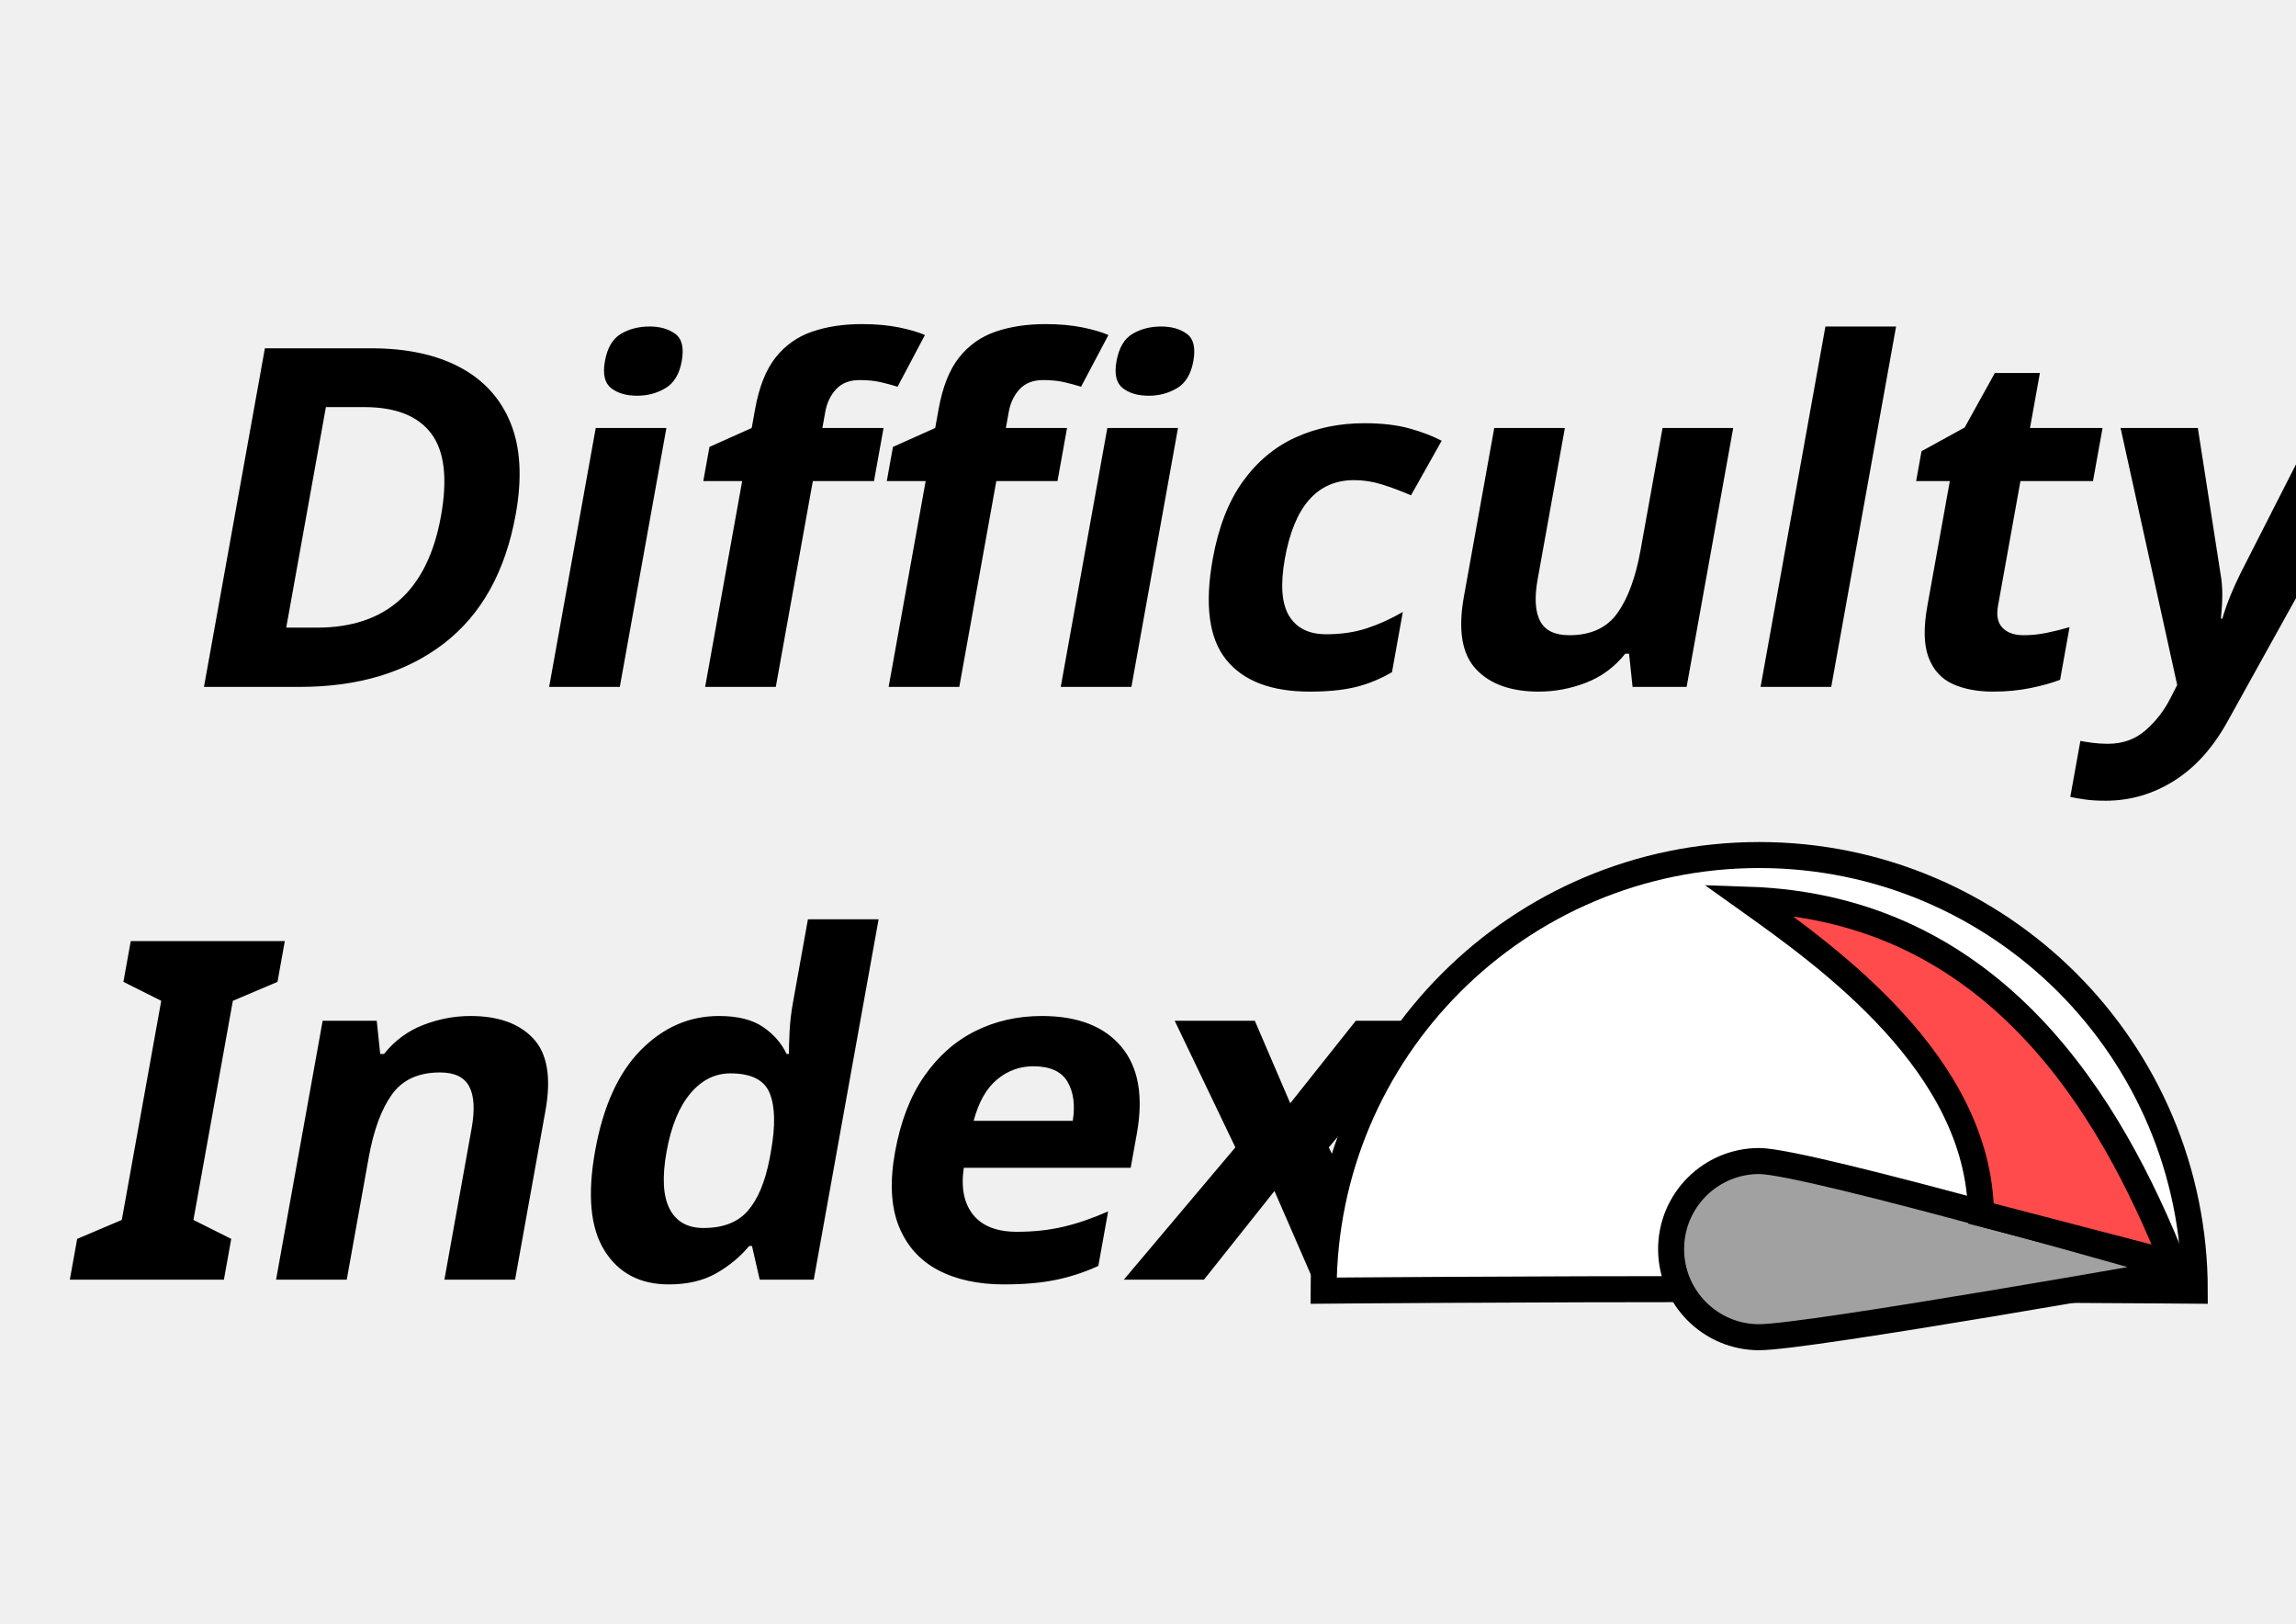
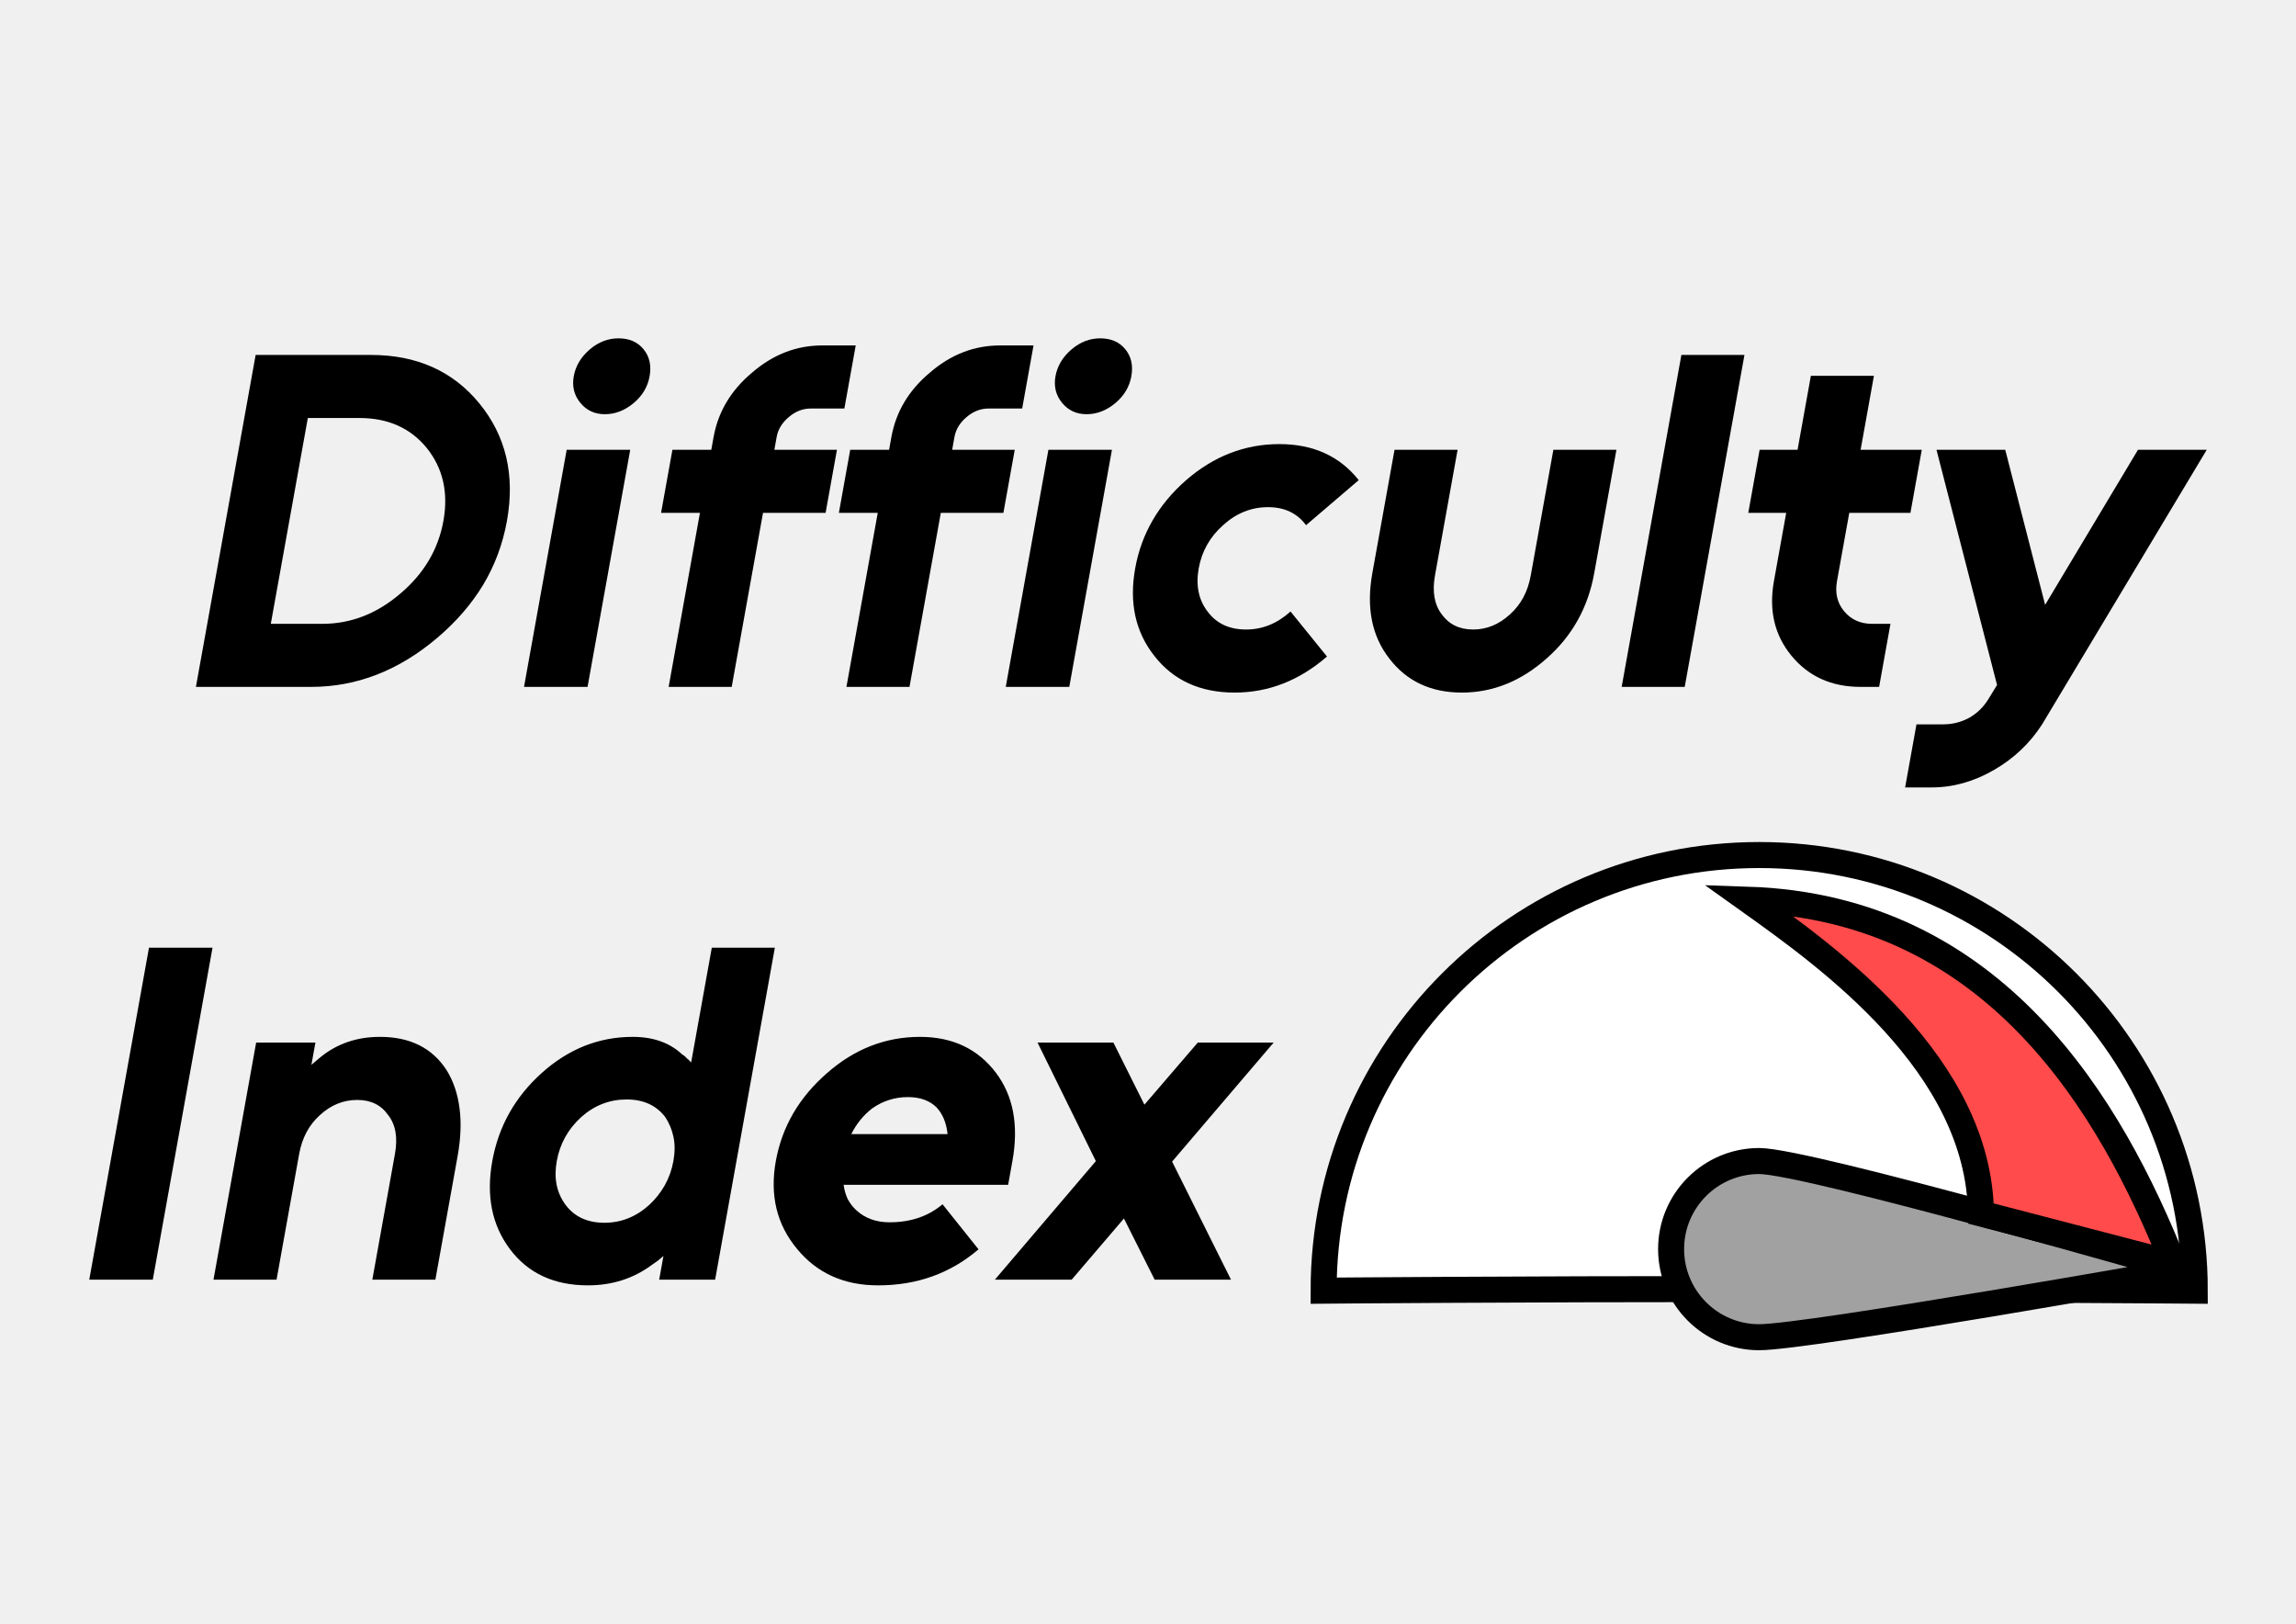
<svg xmlns="http://www.w3.org/2000/svg" width="297mm" height="210mm" viewBox="0 0 1122.52 793.701" version="1.1" id="svg1">
  <defs id="defs1" />
  <g id="layer1">
-     <text xml:space="preserve" style="font-style:normal;font-variant:normal;font-weight:bold;font-stretch:normal;font-size:231.809px;font-family:Unageo;-inkscape-font-specification:'Unageo Bold';writing-mode:lr-tb;direction:ltr;fill:#000000;stroke-width:3.105" x="139.285" y="335.769" id="text1" transform="skewX(-10.20152)">
-       <tspan id="tspan1" style="stroke-width:3.105" x="139.285" y="335.769">Difficulty </tspan>
-       <tspan style="stroke-width:3.105" x="139.285" y="625.53" id="tspan2">Index</tspan>
-     </text>
+     <g id="text1" style="font-weight:bold;font-size:231.809px;font-family:Unageo;-inkscape-font-specification:'Unageo Bold';stroke-width:3.105" transform="skewX(-10.20152)" aria-label="Difficulty &#10;Index">
+       <path d="m 212.536,204.333 q 20.863,0 35.467,14.604 14.604,14.836 14.604,35.699 0,20.863 -14.604,35.467 -14.604,14.836 -35.467,14.836 H 187.269 V 204.333 Z m 0,-30.831 h -56.33 v 162.266 h 56.33 q 33.38,0 57.257,-23.876 11.822,-11.822 17.849,-25.963 6.027,-14.372 6.027,-31.294 0,-33.612 -23.876,-57.489 -23.645,-23.645 -57.257,-23.645 z m 104.082,162.266 h 31.062 v -115.904 h -31.062 z m 34.076,-151.835 q 0,-7.881 -5.332,-13.213 -5.332,-5.332 -13.213,-5.332 -7.65,0 -12.981,5.332 -5.563,5.563 -5.563,13.213 0,7.418 5.563,12.981 5.563,5.563 12.981,5.563 7.65,0 13.213,-5.563 5.332,-5.332 5.332,-12.981 z m 81.597,-15.068 q -18.777,0 -31.758,13.213 -13.213,12.981 -13.213,31.526 v 6.259 h -19.008 v 30.831 h 19.008 v 85.074 h 30.831 v -85.074 h 30.599 v -30.831 h -30.599 v -6.259 q 0,-5.563 4.173,-9.736 4.173,-4.173 9.968,-4.173 h 16.458 v -30.831 z m 86.928,0 q -18.777,0 -31.758,13.213 -13.213,12.981 -13.213,31.526 v 6.259 h -19.008 v 30.831 h 19.008 v 85.074 h 30.831 v -85.074 h 30.599 v -30.831 h -30.599 v -6.259 q 0,-5.563 4.173,-9.736 4.173,-4.173 9.968,-4.173 h 16.458 v -30.831 z m 32.917,166.902 h 31.062 v -115.904 h -31.062 z m 34.076,-151.835 q 0,-7.881 -5.332,-13.213 -5.332,-5.332 -13.213,-5.332 -7.65,0 -12.981,5.332 -5.563,5.563 -5.563,13.213 0,7.418 5.563,12.981 5.563,5.563 12.981,5.563 7.65,0 13.213,-5.563 5.332,-5.332 5.332,-12.981 z m 78.352,33.149 q -25.267,0 -42.421,17.617 -17.154,17.849 -17.154,43.116 0,25.267 17.154,42.885 17.154,17.849 42.421,17.849 24.804,0 41.957,-17.617 l -21.79,-22.022 q -8.113,8.809 -20.167,8.809 -12.286,0 -20.399,-8.809 -8.113,-8.577 -8.113,-21.095 0,-12.518 8.113,-21.095 8.113,-8.809 20.399,-8.809 12.054,0 20.167,8.809 l 21.79,-22.022 Q 689.368,217.083 664.564,217.083 Z m 56.793,2.782 v 60.27 q 0,25.267 15.763,41.726 15.763,16.69 38.48,16.69 22.717,0 38.48,-16.69 15.763,-16.458 15.763,-41.726 v -60.27 h -30.831 v 61.429 q 0,11.822 -6.722,19.008 -6.722,7.418 -16.69,7.418 -9.968,0 -16.69,-7.418 -6.722,-7.186 -6.722,-19.008 v -61.429 z m 131.9,-46.362 v 162.266 h 30.831 v -162.266 z m 65.138,10.2 v 36.162 H 899.85 v 30.831 h 18.545 v 33.38 q 0,21.326 15.068,36.394 15.299,15.299 36.626,15.299 h 9.041 v -30.831 h -9.041 q -8.577,0 -14.836,-6.259 -6.027,-6.027 -6.027,-14.604 v -33.38 h 29.903 v -30.831 h -29.903 v -36.162 z m 67.92,36.162 50.303,114.977 -3.014,6.954 q -2.55,5.795 -7.65,9.041 -5.332,3.245 -12.286,3.245 h -12.981 v 30.831 h 12.981 q 15.763,0 28.976,-8.577 6.491,-4.173 11.359,-9.736 4.868,-5.563 8.113,-12.518 l 56.33,-134.217 h -33.612 l -31.758,75.802 -33.149,-75.802 z" id="path4" />
+       <path d="m 156.207,625.53 h 31.062 V 463.264 h -31.062 z m 169.221,0 v -60.27 q 0,-12.981 -3.245,-23.413 -3.245,-10.663 -9.736,-18.777 -13.445,-16.227 -35.467,-16.227 -16.922,0 -27.353,9.968 -0.927,0.927 -1.854,1.854 -0.927,0.927 -1.854,1.854 v -10.895 h -28.976 v 115.905 h 30.831 v -61.429 q 0,-11.822 6.722,-19.008 6.722,-7.418 16.922,-7.418 9.968,0 16.458,7.418 6.722,6.954 6.722,19.008 v 61.429 z m 77.656,-88.087 q -12.518,0 -20.631,8.577 -8.113,8.809 -8.113,21.558 0,12.518 8.113,21.326 8.113,8.809 20.631,8.809 12.286,0 20.399,-8.809 3.709,-4.173 5.795,-9.504 2.086,-5.563 2.086,-11.822 0,-6.491 -2.086,-11.822 -2.086,-5.332 -5.795,-9.736 -8.113,-8.577 -20.399,-8.577 z m -2.55,-30.599 q 15.068,0 25.731,8.577 1.391,0.695 2.55,1.854 1.391,0.927 2.55,2.086 v -56.098 h 30.831 V 625.53 H 434.841 V 613.94 q -1.159,1.159 -2.318,2.318 -1.159,0.927 -2.318,1.854 -11.822,10.2 -29.672,10.2 -24.804,0 -41.262,-17.617 -16.458,-17.617 -16.458,-43.116 0,-25.499 16.458,-43.116 16.458,-17.617 41.262,-17.617 z m 196.574,72.324 V 567.578 q 0,-26.194 -15.763,-43.116 -16.458,-17.617 -40.335,-17.617 -25.267,0 -42.189,17.617 -17.386,17.849 -17.386,43.116 0,25.035 18.081,42.885 17.849,17.849 42.885,17.849 28.513,0 45.898,-17.617 l -21.558,-22.022 q -8.809,8.809 -24.34,8.809 -9.736,0 -17.154,-5.795 -3.014,-2.318 -5.332,-5.563 -2.086,-3.245 -3.245,-6.954 z m -56.793,-42.885 q 9.041,0 15.068,5.1 5.332,4.868 7.65,12.981 h -47.057 q 2.318,-7.418 7.881,-12.518 6.954,-5.563 16.458,-5.563 z m 116.368,59.343 20.399,29.903 h 37.321 l -39.176,-57.72 39.176,-58.184 H 677.313 l -20.631,30.367 -20.631,-30.367 h -37.089 l 38.944,57.952 -38.944,57.952 h 37.553 z" id="path5" />
+     </g>
    <g id="g3" transform="translate(-29.66007,11.40772)">
      <path id="path1" style="fill:#ffffff;stroke:#000000;stroke-width:12.718" d="m 1102.687,619.505 c 0,0 -99.376,-0.807 -216.988,-0.807 -117.612,0 -208.922,0.807 -208.922,0.807 0,-117.612 95.343,-212.955 212.955,-212.955 117.612,2e-5 212.955,95.343 212.955,212.955 z" />
      <path id="path2" style="fill:#a1a1a1;fill-opacity:1;stroke:#000000;stroke-width:12.718" d="m 1098.208,609.457 c 0,0 -184.692,32.797 -208.476,32.797 -23.784,0 -43.064,-19.28 -43.064,-43.064 0,-23.784 19.28,-43.064 43.064,-43.064 23.784,0 208.476,53.331 208.476,53.331 z" />
      <path style="fill:#ff4b4b;fill-opacity:1;stroke:#000000;stroke-width:12.718;stroke-dasharray:none;stroke-opacity:1" d="m 998.176,581.794 c -1.049,-72.843 -74.34,-125.105 -114.077,-153.434 121.302,3.993 177.793,101.823 208.191,177.96 z" id="path3" />
    </g>
  </g>
</svg>
